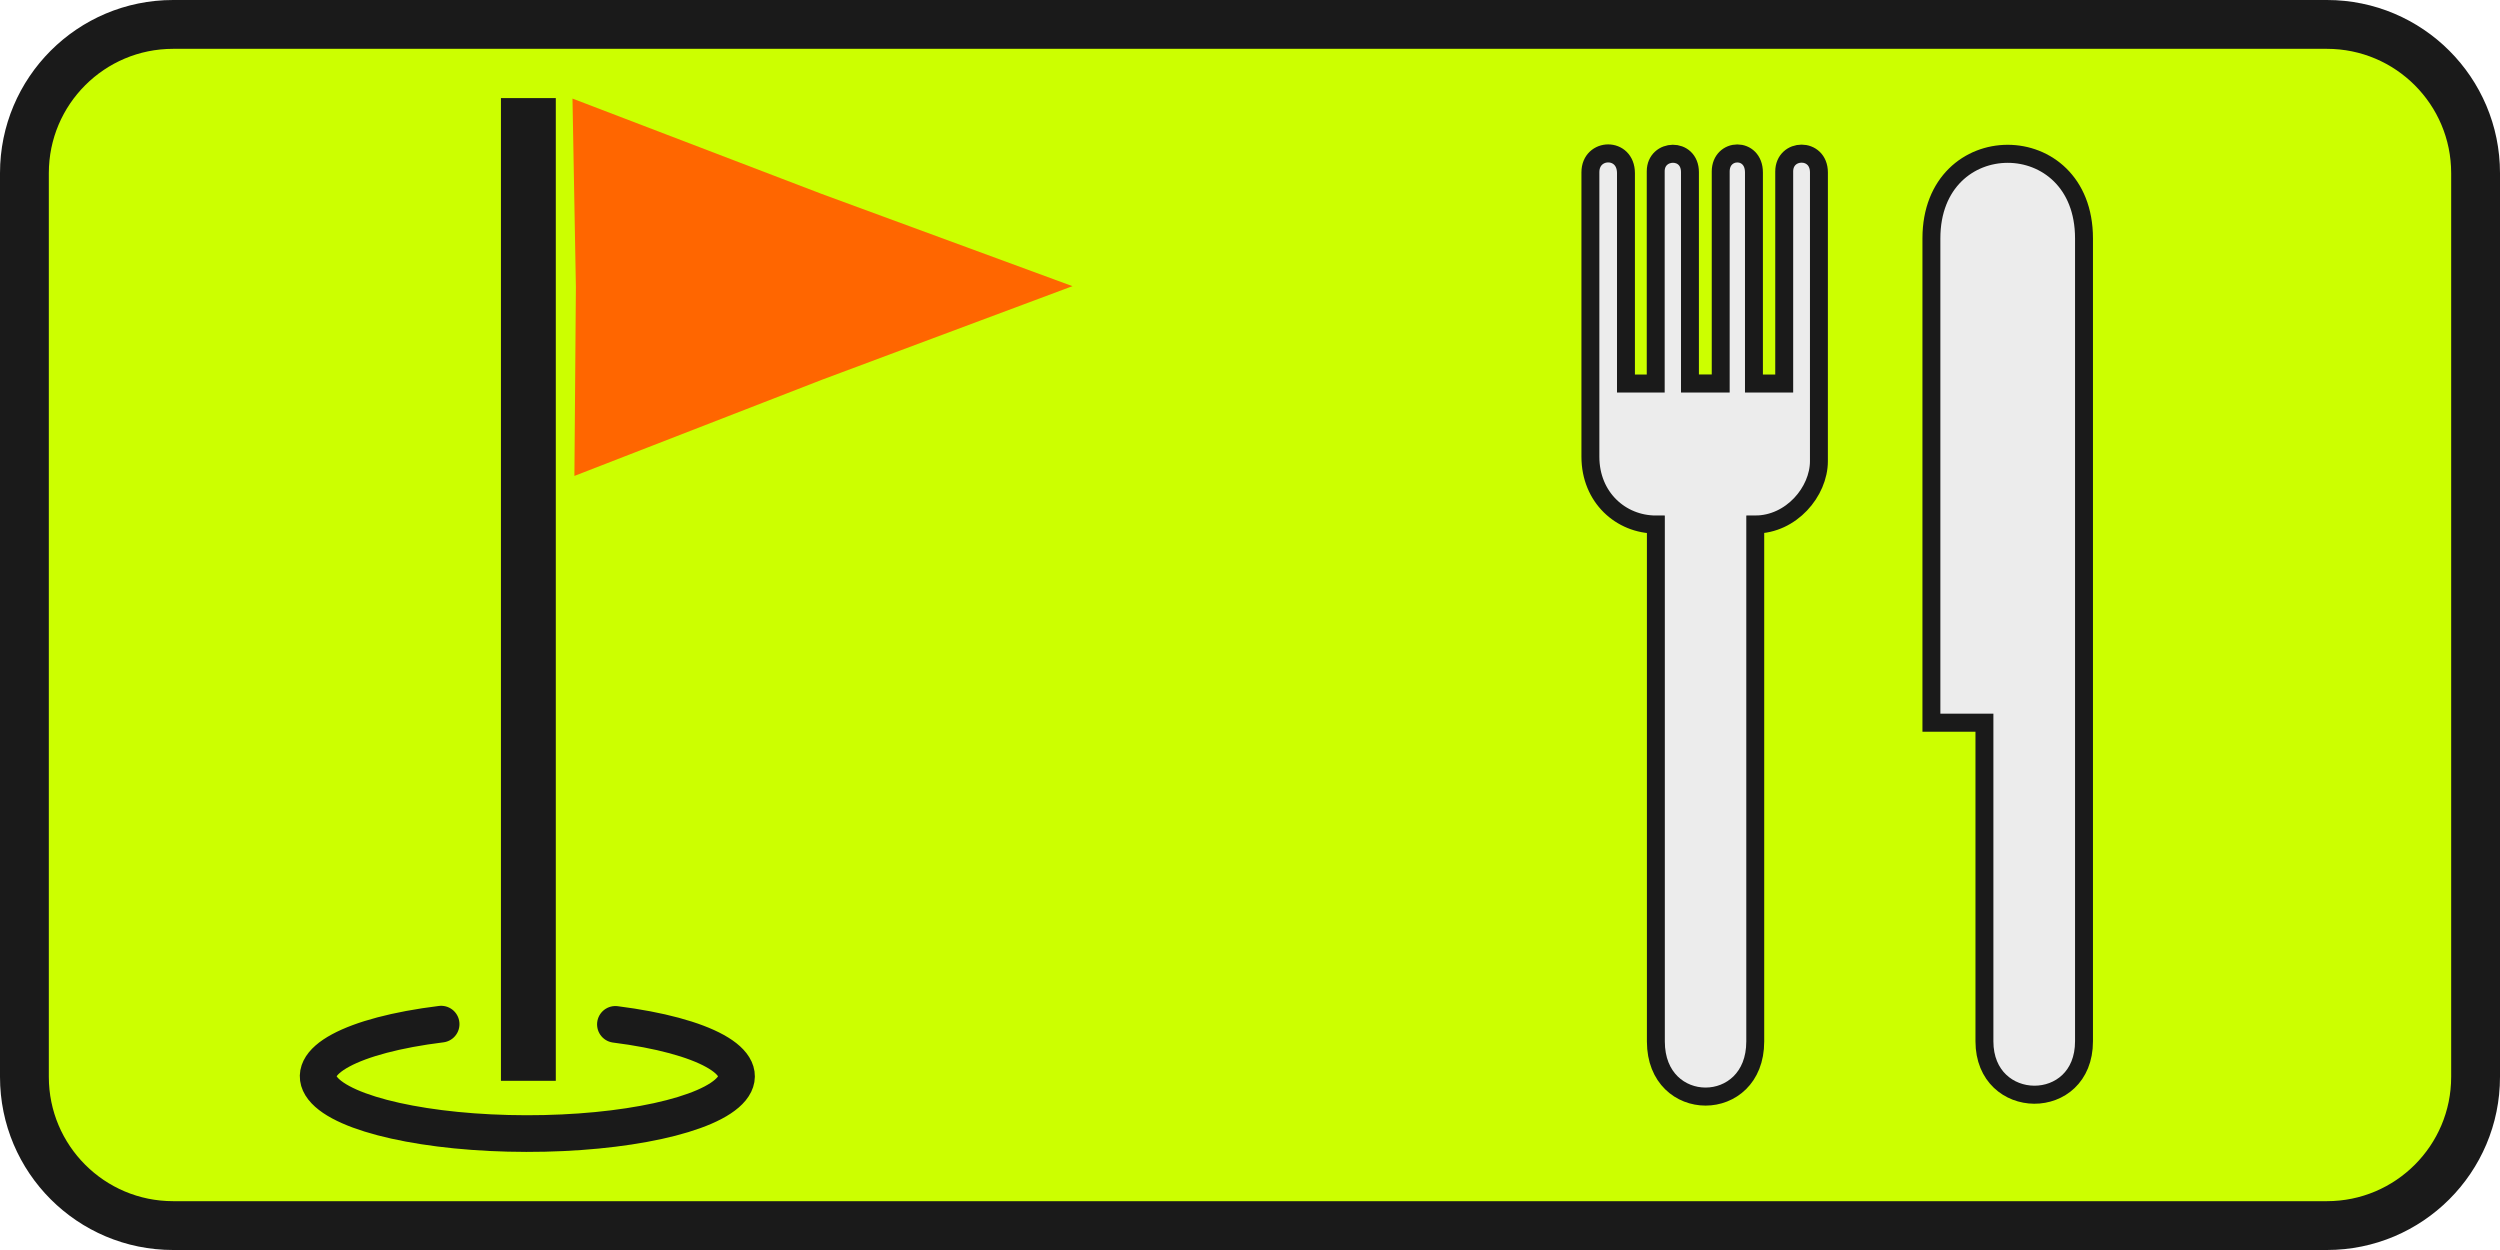
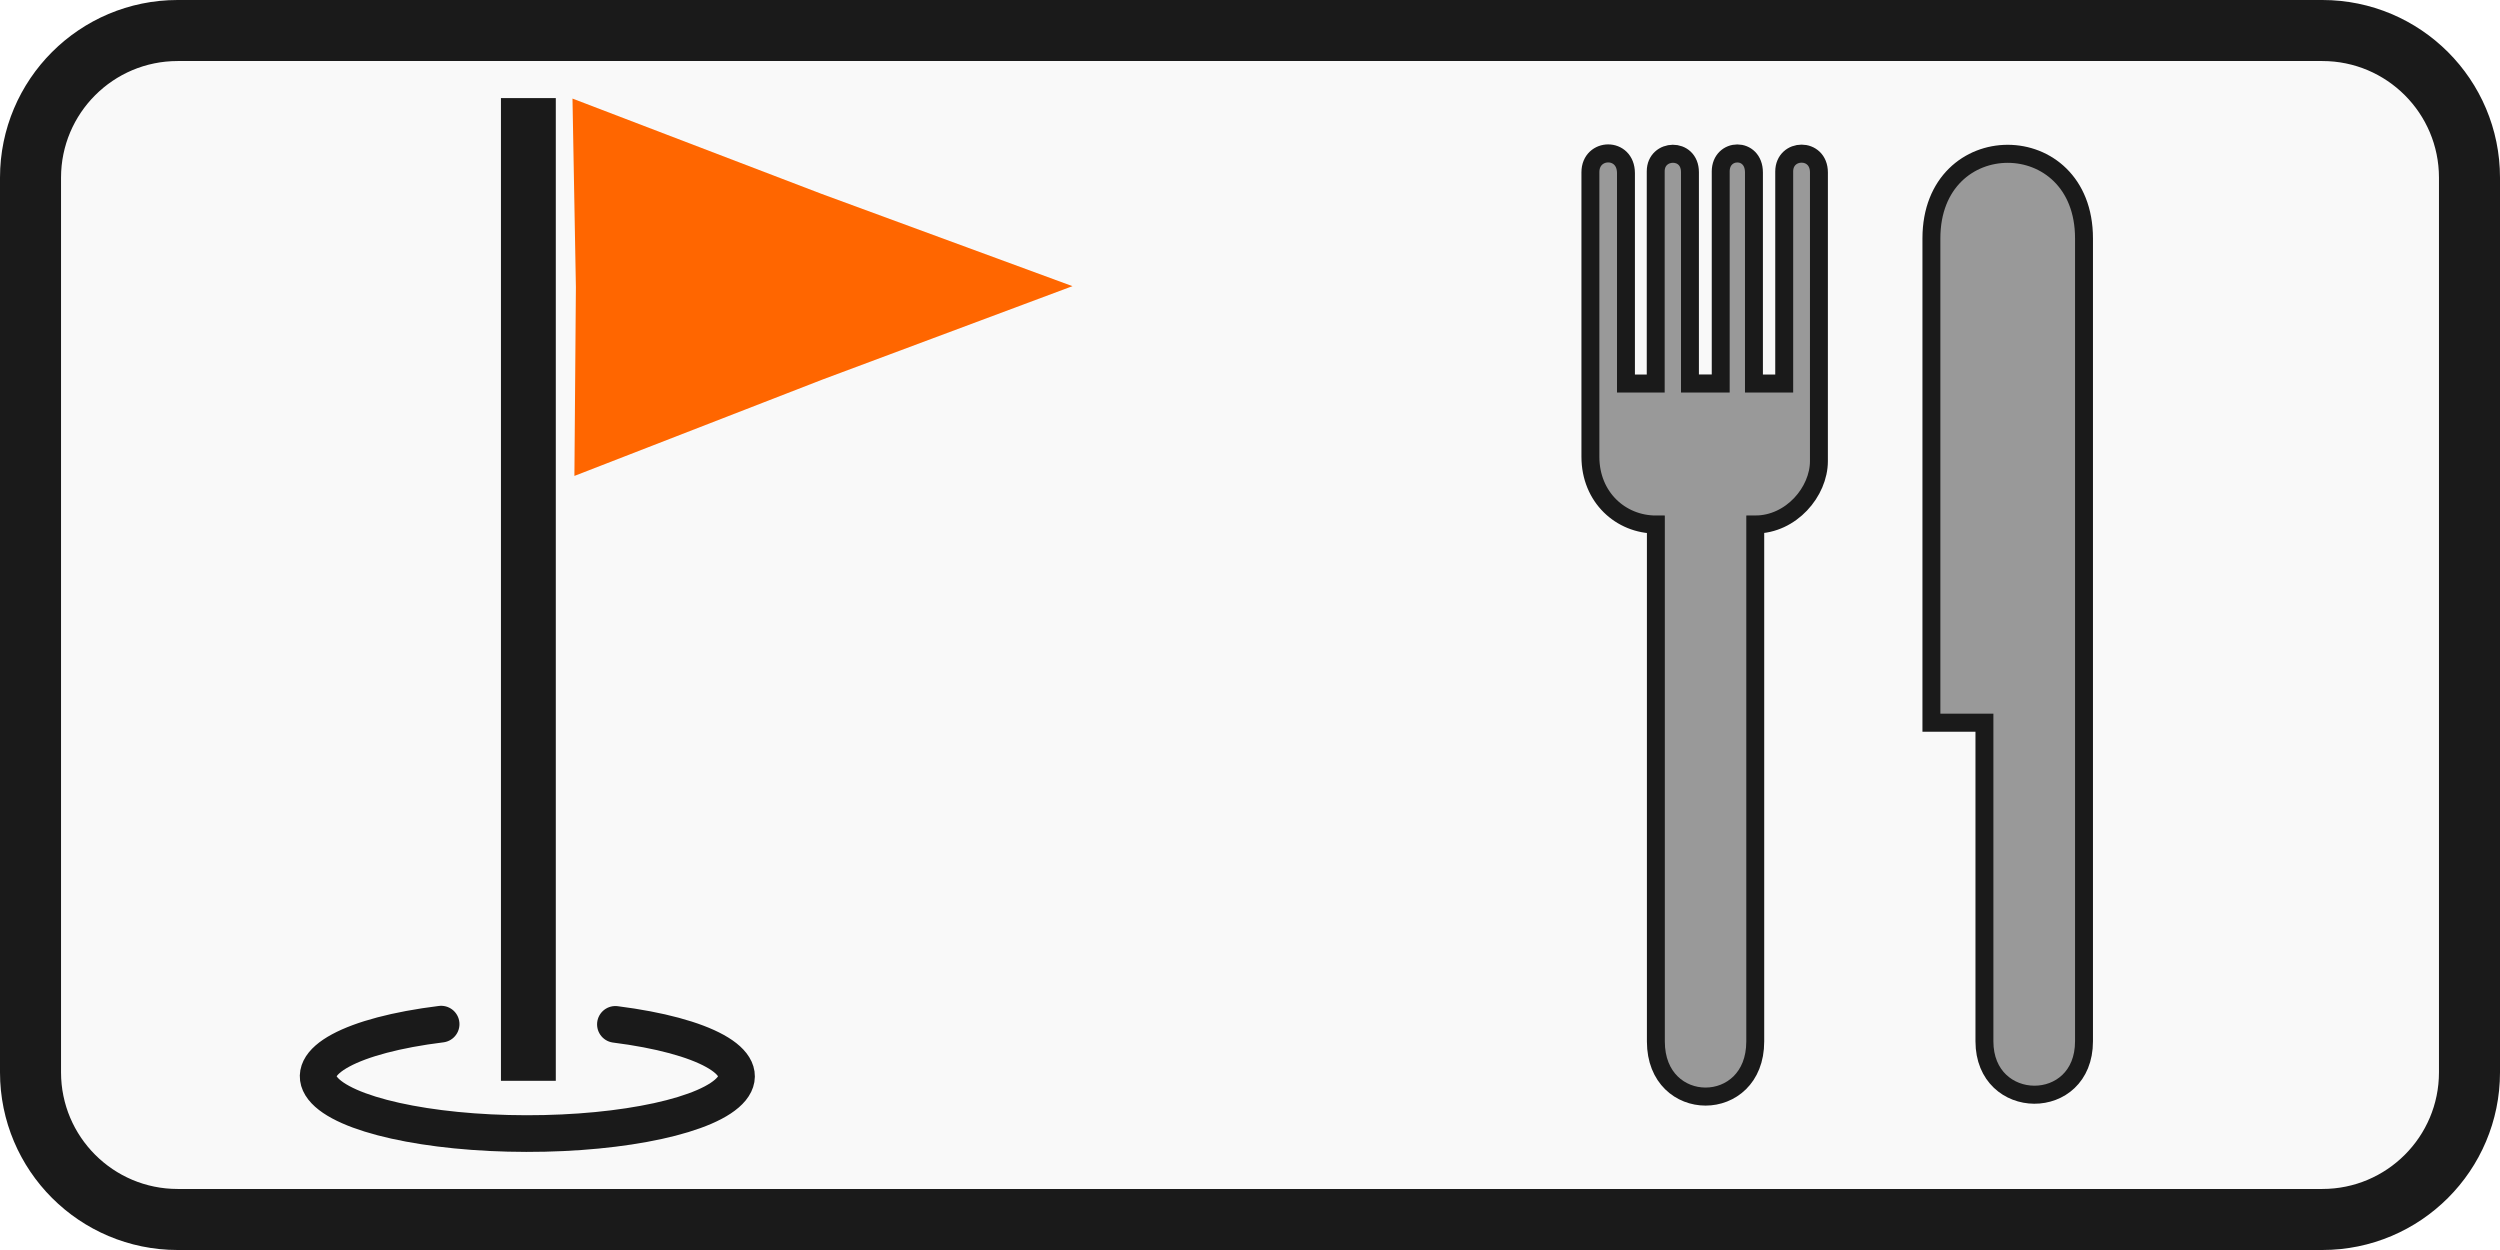
<svg xmlns="http://www.w3.org/2000/svg" height="512" width="1024" version="1.1" viewBox="0 0 1024 512" id="svg3847">
  <defs id="defs3835">
    <filter id="b" style="color-interpolation-filters:sRGB" height="1.167" width="1.127" y="-0.083" x="-0.063">
      <feGaussianBlur stdDeviation="61.201" id="feGaussianBlur3822" />
    </filter>
    <clipPath id="c" clipPathUnits="userSpaceOnUse">
      <path d="m 544.11,364.31 c -11.403,0.069 -22.794,1.091 -33.859,2.678 -4.55,2.3 -6.35,8.019 -3.5,12.339 17.1,90.69 24.71,182.71 33.73,274.26 7.93,97.83 19.07,195.65 29.5,293.41 -4.76,-2.79 1.54,3.269 0,6.059 5.13,65.54 7.361,131.27 11.011,196.9 3.9,38.62 -0.06,77.34 -3.27,115.9 -4.39,72.19 -10.42,146.2 -14.82,219.07 -11.58,18.61 -6.89,41.49 -7.87,62.13 0.37,19.55 -3.409,42.351 -1.959,60.061 -8.86,111.2 -16.71,223.17 -30.18,334.17 -3.95,46.7 -13.481,97.809 -15.841,146.44 4.19,-1.64 7.401,2.911 9.191,-1.639 78.27,-24.43 155.66,-54.31 237.6,-64.25 67.07,-9.35 137.26,-11.011 203.17,-13.691 27.82,0.28 55.48,-2.301 83.12,-4.991 57.02,-7.26 108.48,-34.499 164.32,-46.159 52.32,-13.79 130.57,-24.471 176.76,21.259 5.79,5.04 3.031,9.03 9.031,10.55 12.15,17.03 22.979,35.271 33.309,53.631 18.95,32.14 34.69,77.479 77.17,83.039 46.45,4.81 90.78,-14.42 131.83,-33.92 54.24,-28.95 111.24,-54.399 168.69,-75.319 35.42,-10.54 71.359,-20.63 108.39,-23.72 59.92,-4.22 126.88,0.52 173.22,43.2 16.36,10.64 24.25,33.87 37.13,49.35 10.28,15.03 37.48,30.599 53.4,30.109 15.5,4.14 35.31,4.25 52.35,6.02 97.42,3.34 195.42,-4.76 292.87,3.25 30.11,0.99 57.991,22.24 78.791,38.27 6.55,8.25 16.679,11.69 24.389,18.77 43.16,17.8 82.141,-12.211 122.74,-23.991 2,-1.59 6.749,2.65 4.639,-1.58 35.66,-9.7 74.64,-10.201 109.42,2.539 20.87,4.18 39.51,15.681 59.18,22.691 31.68,15.89 64.531,31.049 98.531,41.609 34.49,6.15 69.84,8.45 104.85,6.32 6.73,0.72 16.199,-3.9 13.959,-12.13 -2.11,-30.3 -14.07,-58.771 -23.77,-87.291 -14.12,-37.85 -28.889,-78.75 -46.409,-113.2 -4.54,-12.19 -9.49,-24.4 -15.87,-35.73 -19.63,-62.15 -40.409,-124.19 -59.309,-186.74 -28.73,-89.44 -56.711,-179.23 -86.711,-268.2 -28.97,-90.52 -56.739,-181.3 -89.259,-270.62 -33.29,-94.42 -72.4,-188.22 -116.57,-277.2 -16.31,-29.51 -30.701,-60.291 -50.391,-87.791 -4.83,-7.55 -13.579,-12.67 -22.459,-13.65 -21.06,-0.82 -42.131,-3.57 -62.341,-9.58 0.43,-1.73 -3.089,0.361 -4.219,-0.909 -99.98,-30.44 -181.23,-99.871 -275.8,-142.01 -34.52,-16.01 -69.241,-33.569 -107.09,-39.989 -76.89,-9.66 -154.79,-1.631 -232.02,-7.081 -58.35,0.4 -116.8,-13.07 -170.12,-35.3 -101.24,-44.75 -199.73,-97.379 -304.53,-133.99 -30.899,-10.506 -64.815,-16.681 -97.141,-16.702 -7.46,-0.005 -14.835,0.318 -22.069,0.991 -35.58,2.79 -72.34,6.52 -104.88,22.22 -12.52,4.51 -24.691,10.67 -38.161,11.73 -29.69,6.79 -59.469,-8.399 -80.789,-28.119 -20.54,-16.3 -41.041,-35.421 -68.061,-39.881 -6.72,-0.872 -13.422,-1.245 -20.109,-1.262 -28.98,-0.076 -57.702,6.536 -86.57,8.283 -48.33,7.69 -97.92,11.15 -146.42,3 -69.38,-11.41 -128.16,-51.91 -187.78,-86.26 -21.86,-13.17 -47,-17.63 -72.09,-17.48 z" id="path3825" style="fill:#feda02" />
    </clipPath>
    <linearGradient id="a" y2="2297" gradientUnits="userSpaceOnUse" x2="520.78" gradientTransform="matrix(0.08241203,0,0,0.08241203,98.34936,-4.871225)" y1="2297" x1="399.22">
      <stop stop-color="#282828" offset="0" id="stop3828" />
      <stop stop-color="#878787" offset=".5" id="stop3830" />
      <stop stop-color="#282828" offset="1" id="stop3832" />
    </linearGradient>
  </defs>
-   <rect style="opacity:1;fill:#ccff00;fill-opacity:1;fill-rule:nonzero;stroke:#1a1a1a;stroke-width:20;stroke-linecap:butt;stroke-linejoin:round;stroke-miterlimit:4;stroke-dasharray:none;stroke-opacity:1;paint-order:normal" id="rect823" width="1004" height="492" x="10" y="10" ry="60.899" />
-   <g id="g854" transform="matrix(1.029491,0,0,1.036293,989.4831,134.1317)" style="stroke-width:0.968">
-     <path id="path2360" d="m -237.452,52.82 c 0,12.111 -11.029,25.066 -25.332,25.066 V 282.24 c 0,29.006 -39.539,29.006 -39.539,0 V 77.887 c -13.927,0 -26.048,-10.721 -26.048,-26.788 V -61.357 c 0,-9.79 14.148,-10.168 14.148,0.377 v 83.134 h 11.842 v -83.892 c 0,-8.997 13.619,-9.575 13.619,0.378 v 83.513 h 12.237 v -83.797 c 0,-9.39 13.224,-9.768 13.224,0.382 v 83.418 h 12.04 V -61.64 c 0,-9.292 13.816,-9.67 13.816,0.382 l -0.008,114.082 z" style="fill:#ececec;stroke:#1a1a1a;stroke-width:7.13;stroke-miterlimit:4;stroke-dasharray:none" />
-     <path id="path2362" d="M -131.983,-35.221 V 282.14 c 0,28.367 -39.617,27.948 -39.617,0 V 156.224 h -21.095 V -35.221 c 0,-44.56 60.712,-44.56 60.712,0.003 z" style="fill:#ececec;stroke:#1a1a1a;stroke-width:7.13;stroke-miterlimit:4;stroke-dasharray:none;stroke-opacity:1" />
+   <rect style="opacity:1;fill:#f9f9f9;fill-opacity:1;fill-rule:nonzero;stroke:#1a1a1a;stroke-width:25;stroke-linecap:butt;stroke-linejoin:round;stroke-miterlimit:4;stroke-dasharray:none;stroke-opacity:1;paint-order:normal" id="rect823" width="999" height="487" x="12.5" y="12.5" ry="60.28" />
+   <g id="g854" transform="matrix(1.029491,0,0,1.036293,989.4831,134.1317)" style="stroke-width:0.968;fill:#999999">
+     <path id="path2360" d="m -237.452,52.82 c 0,12.111 -11.029,25.066 -25.332,25.066 V 282.24 c 0,29.006 -39.539,29.006 -39.539,0 V 77.887 c -13.927,0 -26.048,-10.721 -26.048,-26.788 V -61.357 c 0,-9.79 14.148,-10.168 14.148,0.377 v 83.134 h 11.842 v -83.892 c 0,-8.997 13.619,-9.575 13.619,0.378 v 83.513 h 12.237 v -83.797 c 0,-9.39 13.224,-9.768 13.224,0.382 v 83.418 h 12.04 V -61.64 c 0,-9.292 13.816,-9.67 13.816,0.382 l -0.008,114.082 z" style="fill:#999999;stroke:#1a1a1a;stroke-width:7.13;stroke-miterlimit:4;stroke-dasharray:none" />
+     <path id="path2362" d="M -131.983,-35.221 V 282.14 c 0,28.367 -39.617,27.948 -39.617,0 V 156.224 h -21.095 V -35.221 c 0,-44.56 60.712,-44.56 60.712,0.003 z" style="fill:#999999;stroke:#1a1a1a;stroke-width:7.13;stroke-miterlimit:4;stroke-dasharray:none;stroke-opacity:1" />
  </g>
  <g id="g828" transform="matrix(1.153249,0,0,1.156292,60.89422,33.6697)" style="stroke-width:0.866">
    <path d="m 165.754,333.751 a 74.311,20.282 0 0 1 41.266,22.817 74.311,20.282 0 0 1 -72.891,15.865 74.311,20.282 0 0 1 -72.319,-16.059 74.311,20.282 0 0 1 42.081,-22.706" id="path8172" style="fill:none;fill-opacity:1;stroke:#1a1a1a;stroke-width:12.99;stroke-linecap:round;stroke-miterlimit:4;stroke-dasharray:none;stroke-opacity:1" />
    <path id="path836" d="M 134.86,5.629 V 353.743" style="fill:#333333;stroke:#1a1a1a;stroke-width:19.485;stroke-linecap:butt;stroke-linejoin:miter;stroke-miterlimit:4;stroke-dasharray:none;stroke-opacity:1" />
    <path transform="matrix(0.6326304,-0.4900791,0.7503349,0.4132007,187.7647,-70.35996)" d="m -77.911,252.727 -97.879,-35.937 -98.476,-34.268 80.062,-66.797 78.915,-68.149 17.817,102.735 z" id="path840" style="opacity:1;fill:#ff6600;fill-opacity:1;fill-rule:nonzero;stroke:none;stroke-width:12.99;stroke-linecap:round;stroke-linejoin:round;stroke-miterlimit:4;stroke-dasharray:none;stroke-opacity:1;paint-order:normal" />
  </g>
</svg>
